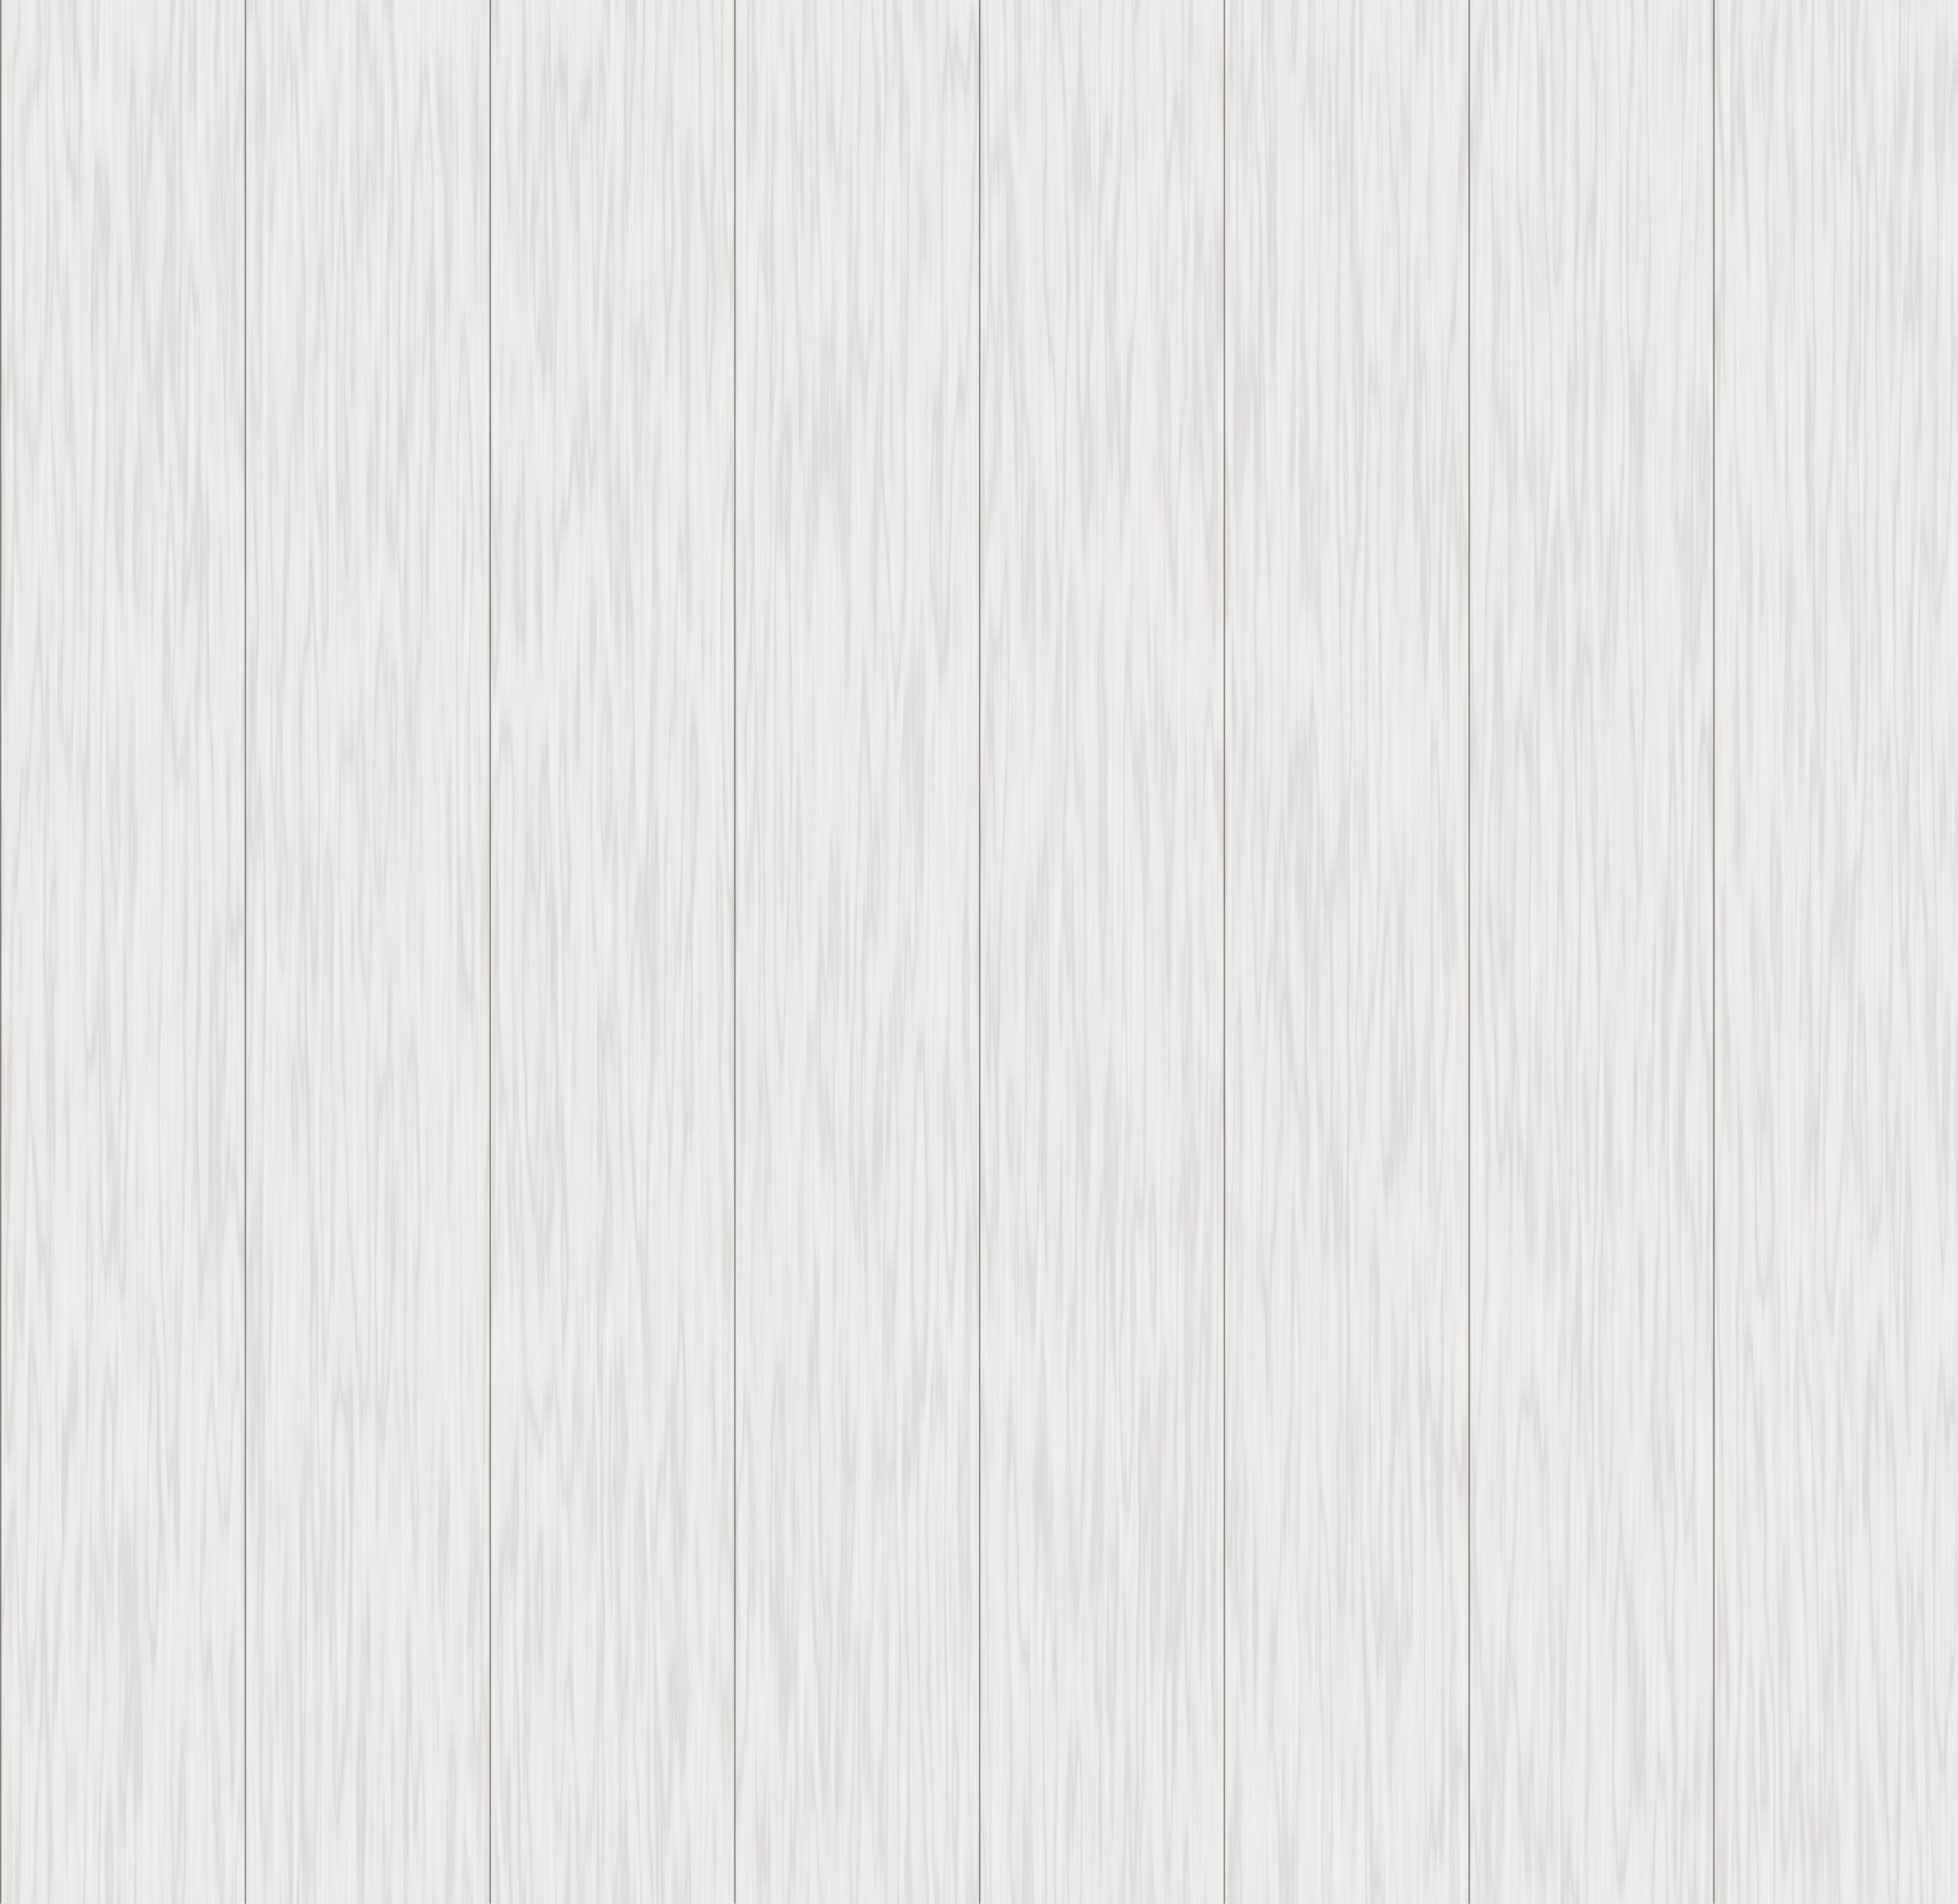
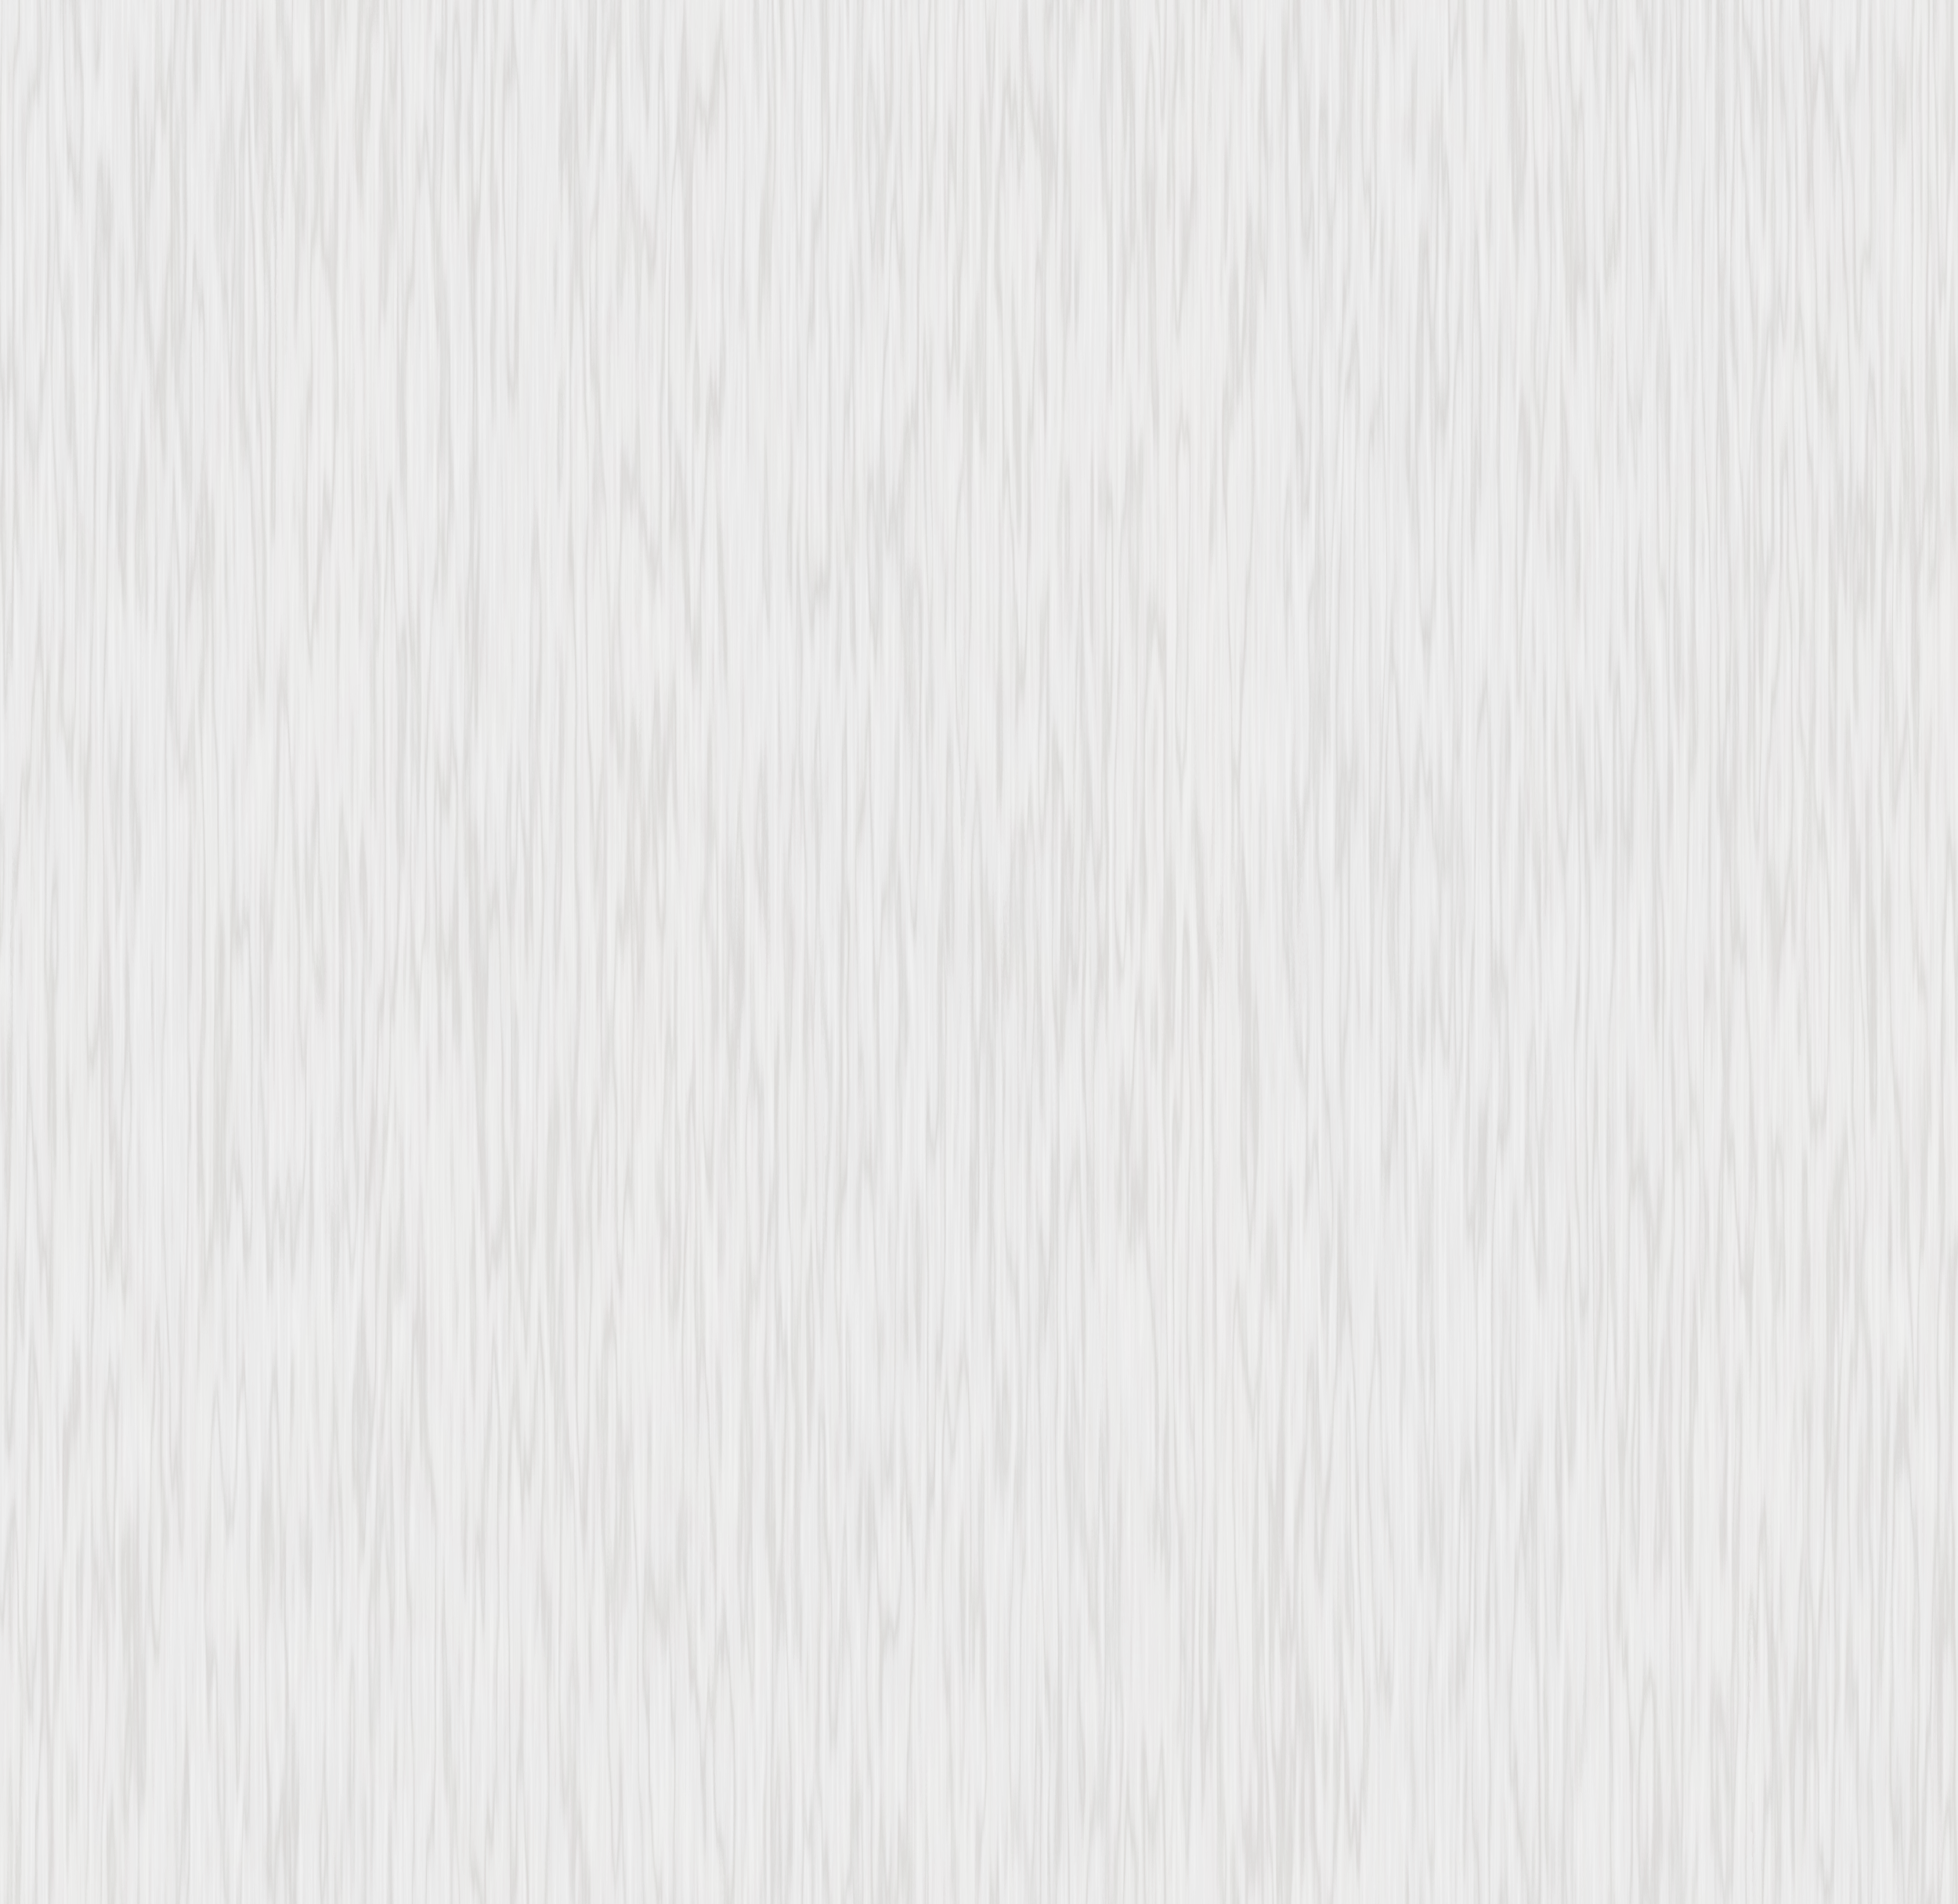
<svg xmlns="http://www.w3.org/2000/svg" width="1440" height="1400">
  <defs>
    <filter id="p0" x="0" y="0" width="100%" height="100%" color-interpolation-filters="sRGB">
      <feTurbulence type="fractalNoise" baseFrequency="0.05 0.002" numOctaves="4" seed="11" stitchTiles="stitch" result="n" />
      <feComponentTransfer in="n" result="r">
        <feFuncR type="table" tableValues="0 0.15 0.9 0.15 0 0.1 0.8 0.1 0 0.15 0.9 0.15 0 0.1 0.8 0.1 0" />
      </feComponentTransfer>
      <feColorMatrix in="r" type="matrix" values="0 0 0 0 0.1  0 0 0 0 0.05  0 0 0 0 0.02  0.08 0 0 0 0" result="rings" />
      <feTurbulence type="fractalNoise" baseFrequency="0.45 0.008" numOctaves="2" seed="61" stitchTiles="stitch" result="f" />
      <feColorMatrix in="f" type="matrix" values="0 0 0 0 0.08  0 0 0 0 0.04  0 0 0 0 0.01  0.07 0 0 0 -0.02" result="fibres" />
      <feTurbulence type="fractalNoise" baseFrequency="0.006 0.001" numOctaves="2" seed="101" stitchTiles="stitch" result="s" />
      <feColorMatrix in="s" type="matrix" values="0 0 0 0 1  0 0 0 0 0.92  0 0 0 0 0.8  0.06 0 0 0 -0.02" result="sheen" />
      <feMerge>
        <feMergeNode in="sheen" />
        <feMergeNode in="rings" />
        <feMergeNode in="fibres" />
      </feMerge>
    </filter>
-     <filter id="p1" x="0" y="0" width="100%" height="100%" color-interpolation-filters="sRGB">
-       <feTurbulence type="fractalNoise" baseFrequency="0.05 0.002" numOctaves="4" seed="4" stitchTiles="stitch" result="n" />
-       <feComponentTransfer in="n" result="r">
-         <feFuncR type="table" tableValues="0 0.15 0.9 0.15 0 0.1 0.8 0.1 0 0.15 0.9 0.15 0 0.1 0.8 0.1 0" />
-       </feComponentTransfer>
-       <feColorMatrix in="r" type="matrix" values="0 0 0 0 0.1  0 0 0 0 0.05  0 0 0 0 0.02  0.08 0 0 0 0" result="rings" />
-       <feTurbulence type="fractalNoise" baseFrequency="0.45 0.008" numOctaves="2" seed="54" stitchTiles="stitch" result="f" />
-       <feColorMatrix in="f" type="matrix" values="0 0 0 0 0.08  0 0 0 0 0.04  0 0 0 0 0.01  0.07 0 0 0 -0.02" result="fibres" />
-       <feTurbulence type="fractalNoise" baseFrequency="0.006 0.001" numOctaves="2" seed="94" stitchTiles="stitch" result="s" />
-       <feColorMatrix in="s" type="matrix" values="0 0 0 0 1  0 0 0 0 0.92  0 0 0 0 0.8  0.06 0 0 0 -0.02" result="sheen" />
-       <feMerge>
-         <feMergeNode in="sheen" />
-         <feMergeNode in="rings" />
-         <feMergeNode in="fibres" />
-       </feMerge>
-     </filter>
-     <filter id="p2" x="0" y="0" width="100%" height="100%" color-interpolation-filters="sRGB">
-       <feTurbulence type="fractalNoise" baseFrequency="0.05 0.002" numOctaves="4" seed="27" stitchTiles="stitch" result="n" />
-       <feComponentTransfer in="n" result="r">
-         <feFuncR type="table" tableValues="0 0.15 0.9 0.15 0 0.1 0.8 0.1 0 0.15 0.9 0.15 0 0.1 0.8 0.1 0" />
-       </feComponentTransfer>
-       <feColorMatrix in="r" type="matrix" values="0 0 0 0 0.1  0 0 0 0 0.05  0 0 0 0 0.02  0.08 0 0 0 0" result="rings" />
-       <feTurbulence type="fractalNoise" baseFrequency="0.45 0.008" numOctaves="2" seed="77" stitchTiles="stitch" result="f" />
-       <feColorMatrix in="f" type="matrix" values="0 0 0 0 0.08  0 0 0 0 0.04  0 0 0 0 0.01  0.07 0 0 0 -0.02" result="fibres" />
-       <feTurbulence type="fractalNoise" baseFrequency="0.006 0.001" numOctaves="2" seed="117" stitchTiles="stitch" result="s" />
-       <feColorMatrix in="s" type="matrix" values="0 0 0 0 1  0 0 0 0 0.92  0 0 0 0 0.8  0.06 0 0 0 -0.02" result="sheen" />
-       <feMerge>
-         <feMergeNode in="sheen" />
-         <feMergeNode in="rings" />
-         <feMergeNode in="fibres" />
-       </feMerge>
-     </filter>
-     <filter id="p3" x="0" y="0" width="100%" height="100%" color-interpolation-filters="sRGB">
-       <feTurbulence type="fractalNoise" baseFrequency="0.05 0.002" numOctaves="4" seed="8" stitchTiles="stitch" result="n" />
-       <feComponentTransfer in="n" result="r">
-         <feFuncR type="table" tableValues="0 0.15 0.9 0.15 0 0.1 0.8 0.1 0 0.15 0.9 0.15 0 0.1 0.8 0.1 0" />
-       </feComponentTransfer>
-       <feColorMatrix in="r" type="matrix" values="0 0 0 0 0.1  0 0 0 0 0.05  0 0 0 0 0.02  0.08 0 0 0 0" result="rings" />
-       <feTurbulence type="fractalNoise" baseFrequency="0.45 0.008" numOctaves="2" seed="58" stitchTiles="stitch" result="f" />
-       <feColorMatrix in="f" type="matrix" values="0 0 0 0 0.08  0 0 0 0 0.04  0 0 0 0 0.01  0.07 0 0 0 -0.02" result="fibres" />
-       <feTurbulence type="fractalNoise" baseFrequency="0.006 0.001" numOctaves="2" seed="98" stitchTiles="stitch" result="s" />
-       <feColorMatrix in="s" type="matrix" values="0 0 0 0 1  0 0 0 0 0.92  0 0 0 0 0.8  0.06 0 0 0 -0.02" result="sheen" />
-       <feMerge>
-         <feMergeNode in="sheen" />
-         <feMergeNode in="rings" />
-         <feMergeNode in="fibres" />
-       </feMerge>
-     </filter>
-     <filter id="p4" x="0" y="0" width="100%" height="100%" color-interpolation-filters="sRGB">
-       <feTurbulence type="fractalNoise" baseFrequency="0.05 0.002" numOctaves="4" seed="19" stitchTiles="stitch" result="n" />
-       <feComponentTransfer in="n" result="r">
-         <feFuncR type="table" tableValues="0 0.15 0.9 0.15 0 0.1 0.8 0.1 0 0.15 0.9 0.15 0 0.1 0.8 0.1 0" />
-       </feComponentTransfer>
-       <feColorMatrix in="r" type="matrix" values="0 0 0 0 0.1  0 0 0 0 0.05  0 0 0 0 0.02  0.08 0 0 0 0" result="rings" />
-       <feTurbulence type="fractalNoise" baseFrequency="0.45 0.008" numOctaves="2" seed="69" stitchTiles="stitch" result="f" />
-       <feColorMatrix in="f" type="matrix" values="0 0 0 0 0.08  0 0 0 0 0.04  0 0 0 0 0.01  0.07 0 0 0 -0.02" result="fibres" />
-       <feTurbulence type="fractalNoise" baseFrequency="0.006 0.001" numOctaves="2" seed="109" stitchTiles="stitch" result="s" />
-       <feColorMatrix in="s" type="matrix" values="0 0 0 0 1  0 0 0 0 0.92  0 0 0 0 0.8  0.06 0 0 0 -0.02" result="sheen" />
-       <feMerge>
-         <feMergeNode in="sheen" />
-         <feMergeNode in="rings" />
-         <feMergeNode in="fibres" />
-       </feMerge>
-     </filter>
-     <filter id="p5" x="0" y="0" width="100%" height="100%" color-interpolation-filters="sRGB">
-       <feTurbulence type="fractalNoise" baseFrequency="0.05 0.002" numOctaves="4" seed="33" stitchTiles="stitch" result="n" />
-       <feComponentTransfer in="n" result="r">
-         <feFuncR type="table" tableValues="0 0.15 0.9 0.15 0 0.1 0.8 0.1 0 0.15 0.9 0.15 0 0.1 0.8 0.1 0" />
-       </feComponentTransfer>
-       <feColorMatrix in="r" type="matrix" values="0 0 0 0 0.1  0 0 0 0 0.05  0 0 0 0 0.02  0.08 0 0 0 0" result="rings" />
-       <feTurbulence type="fractalNoise" baseFrequency="0.45 0.008" numOctaves="2" seed="83" stitchTiles="stitch" result="f" />
-       <feColorMatrix in="f" type="matrix" values="0 0 0 0 0.08  0 0 0 0 0.04  0 0 0 0 0.01  0.07 0 0 0 -0.02" result="fibres" />
-       <feTurbulence type="fractalNoise" baseFrequency="0.006 0.001" numOctaves="2" seed="123" stitchTiles="stitch" result="s" />
-       <feColorMatrix in="s" type="matrix" values="0 0 0 0 1  0 0 0 0 0.92  0 0 0 0 0.8  0.06 0 0 0 -0.02" result="sheen" />
-       <feMerge>
-         <feMergeNode in="sheen" />
-         <feMergeNode in="rings" />
-         <feMergeNode in="fibres" />
-       </feMerge>
-     </filter>
-     <filter id="p6" x="0" y="0" width="100%" height="100%" color-interpolation-filters="sRGB">
-       <feTurbulence type="fractalNoise" baseFrequency="0.05 0.002" numOctaves="4" seed="2" stitchTiles="stitch" result="n" />
-       <feComponentTransfer in="n" result="r">
-         <feFuncR type="table" tableValues="0 0.15 0.9 0.15 0 0.1 0.8 0.1 0 0.15 0.9 0.15 0 0.1 0.8 0.1 0" />
-       </feComponentTransfer>
-       <feColorMatrix in="r" type="matrix" values="0 0 0 0 0.1  0 0 0 0 0.05  0 0 0 0 0.02  0.08 0 0 0 0" result="rings" />
-       <feTurbulence type="fractalNoise" baseFrequency="0.45 0.008" numOctaves="2" seed="52" stitchTiles="stitch" result="f" />
-       <feColorMatrix in="f" type="matrix" values="0 0 0 0 0.08  0 0 0 0 0.04  0 0 0 0 0.01  0.07 0 0 0 -0.02" result="fibres" />
-       <feTurbulence type="fractalNoise" baseFrequency="0.006 0.001" numOctaves="2" seed="92" stitchTiles="stitch" result="s" />
-       <feColorMatrix in="s" type="matrix" values="0 0 0 0 1  0 0 0 0 0.92  0 0 0 0 0.8  0.06 0 0 0 -0.02" result="sheen" />
-       <feMerge>
-         <feMergeNode in="sheen" />
-         <feMergeNode in="rings" />
-         <feMergeNode in="fibres" />
-       </feMerge>
-     </filter>
-     <filter id="p7" x="0" y="0" width="100%" height="100%" color-interpolation-filters="sRGB">
-       <feTurbulence type="fractalNoise" baseFrequency="0.05 0.002" numOctaves="4" seed="15" stitchTiles="stitch" result="n" />
-       <feComponentTransfer in="n" result="r">
-         <feFuncR type="table" tableValues="0 0.15 0.9 0.15 0 0.1 0.8 0.1 0 0.15 0.9 0.15 0 0.1 0.8 0.1 0" />
-       </feComponentTransfer>
-       <feColorMatrix in="r" type="matrix" values="0 0 0 0 0.1  0 0 0 0 0.05  0 0 0 0 0.02  0.08 0 0 0 0" result="rings" />
-       <feTurbulence type="fractalNoise" baseFrequency="0.45 0.008" numOctaves="2" seed="65" stitchTiles="stitch" result="f" />
-       <feColorMatrix in="f" type="matrix" values="0 0 0 0 0.08  0 0 0 0 0.04  0 0 0 0 0.01  0.07 0 0 0 -0.02" result="fibres" />
-       <feTurbulence type="fractalNoise" baseFrequency="0.006 0.001" numOctaves="2" seed="105" stitchTiles="stitch" result="s" />
-       <feColorMatrix in="s" type="matrix" values="0 0 0 0 1  0 0 0 0 0.92  0 0 0 0 0.8  0.06 0 0 0 -0.02" result="sheen" />
-       <feMerge>
-         <feMergeNode in="sheen" />
-         <feMergeNode in="rings" />
-         <feMergeNode in="fibres" />
-       </feMerge>
-     </filter>
  </defs>
-   <rect x="0" width="180" height="1400" filter="url(#p0)" />
-   <rect x="0" width="1" height="1400" fill="#28180e" fill-opacity="0.55" />
-   <rect x="1" width="1" height="1400" fill="#fff" fill-opacity="0.04" />
-   <rect x="180" width="180" height="1400" filter="url(#p1)" />
-   <rect x="180" width="1" height="1400" fill="#28180e" fill-opacity="0.55" />
-   <rect x="181" width="1" height="1400" fill="#fff" fill-opacity="0.04" />
-   <rect x="360" width="180" height="1400" filter="url(#p2)" />
-   <rect x="360" width="1" height="1400" fill="#28180e" fill-opacity="0.55" />
-   <rect x="361" width="1" height="1400" fill="#fff" fill-opacity="0.04" />
-   <rect x="540" width="180" height="1400" filter="url(#p3)" />
-   <rect x="540" width="1" height="1400" fill="#28180e" fill-opacity="0.55" />
-   <rect x="541" width="1" height="1400" fill="#fff" fill-opacity="0.04" />
-   <rect x="720" width="180" height="1400" filter="url(#p4)" />
-   <rect x="720" width="1" height="1400" fill="#28180e" fill-opacity="0.55" />
-   <rect x="721" width="1" height="1400" fill="#fff" fill-opacity="0.04" />
-   <rect x="900" width="180" height="1400" filter="url(#p5)" />
-   <rect x="900" width="1" height="1400" fill="#28180e" fill-opacity="0.55" />
-   <rect x="901" width="1" height="1400" fill="#fff" fill-opacity="0.04" />
-   <rect x="1080" width="180" height="1400" filter="url(#p6)" />
-   <rect x="1080" width="1" height="1400" fill="#28180e" fill-opacity="0.55" />
-   <rect x="1081" width="1" height="1400" fill="#fff" fill-opacity="0.04" />
-   <rect x="1260" width="180" height="1400" filter="url(#p7)" />
-   <rect x="1260" width="1" height="1400" fill="#28180e" fill-opacity="0.55" />
-   <rect x="1261" width="1" height="1400" fill="#fff" fill-opacity="0.04" />
+   <rect width="1440" height="1400" filter="url(#p0)" />
</svg>
